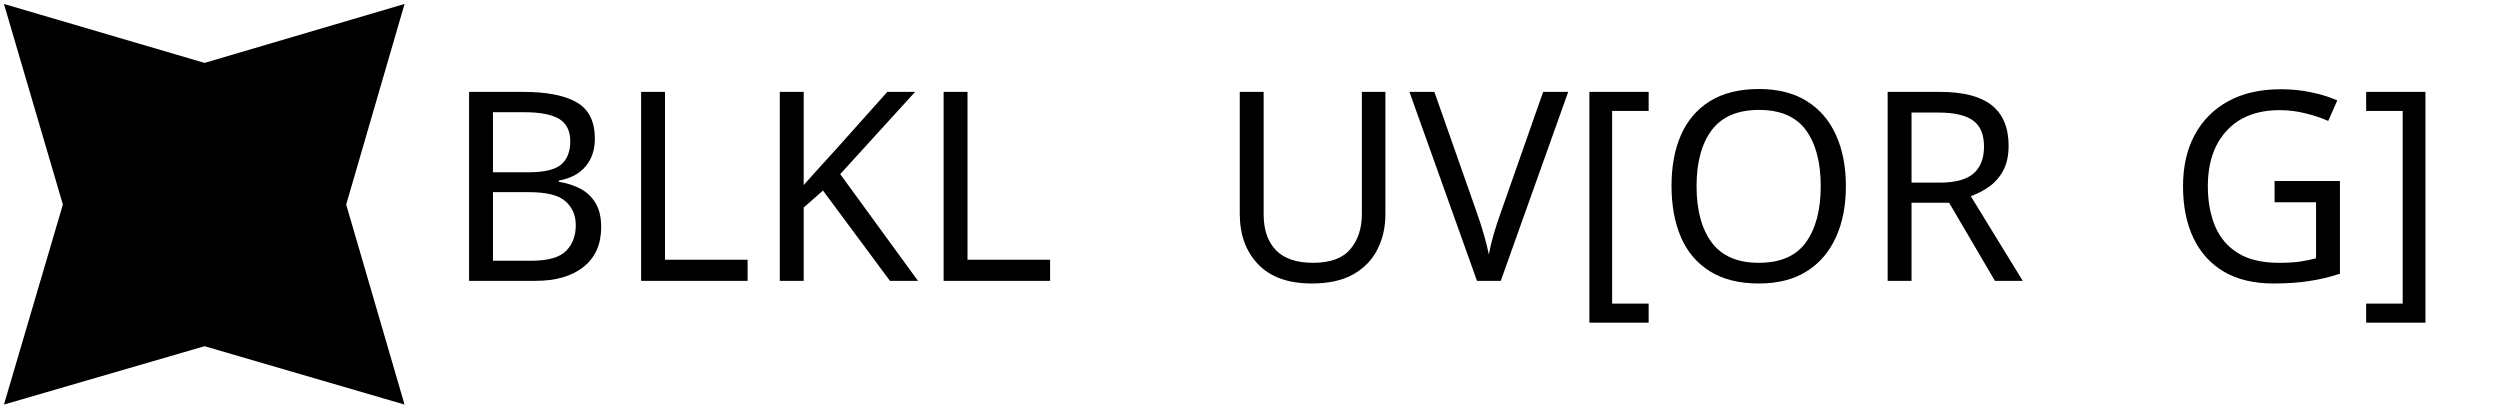
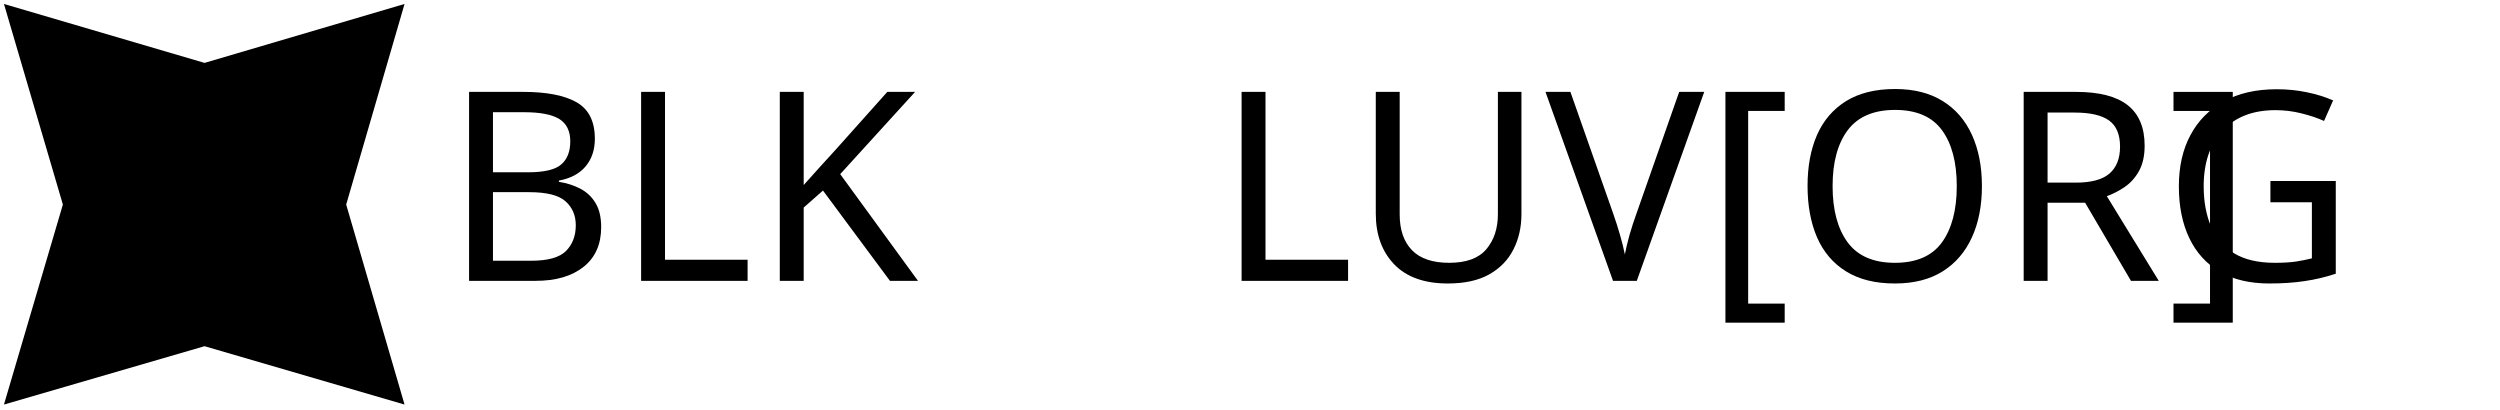
<svg xmlns="http://www.w3.org/2000/svg" width="100%" height="100%" viewBox="0 0 220 36" version="1.1" xml:space="preserve" style="fill-rule:evenodd;clip-rule:evenodd;stroke-linejoin:round;stroke-miterlimit:2;">
  <g>
    <path d="M17.999,5.535L35.6,0.349L30.464,18L35.6,35.601L17.999,30.465L0.348,35.601L5.533,18L0.348,0.349L17.999,5.535Z" style="fill-rule:nonzero;" />
  </g>
  <g transform="matrix(0.64694,0,0,0.64694,5.97226,8.04291)">
-     <text x="51.09px" y="25.771px" style="font-family:'ArchivoBlack-Regular', 'Archivo Black', sans-serif;font-size:36px;">BLKL<tspan x="156.172px 186.16px " y="25.771px 25.771px ">UV</tspan>[OR<tspan x="285.512px 315.5px " y="25.771px 25.771px ">G]</tspan>
+     <text x="51.09px" y="25.771px" style="font-family:'ArchivoBlack-Regular', 'Archivo Black', sans-serif;font-size:36px;">BLK<tspan x="156.172px 186.16px " y="25.771px 25.771px ">LUV</tspan>[ORG<tspan x="285.512px 315.5px " y="25.771px 25.771px ">]</tspan>
    </text>
  </g>
</svg>
